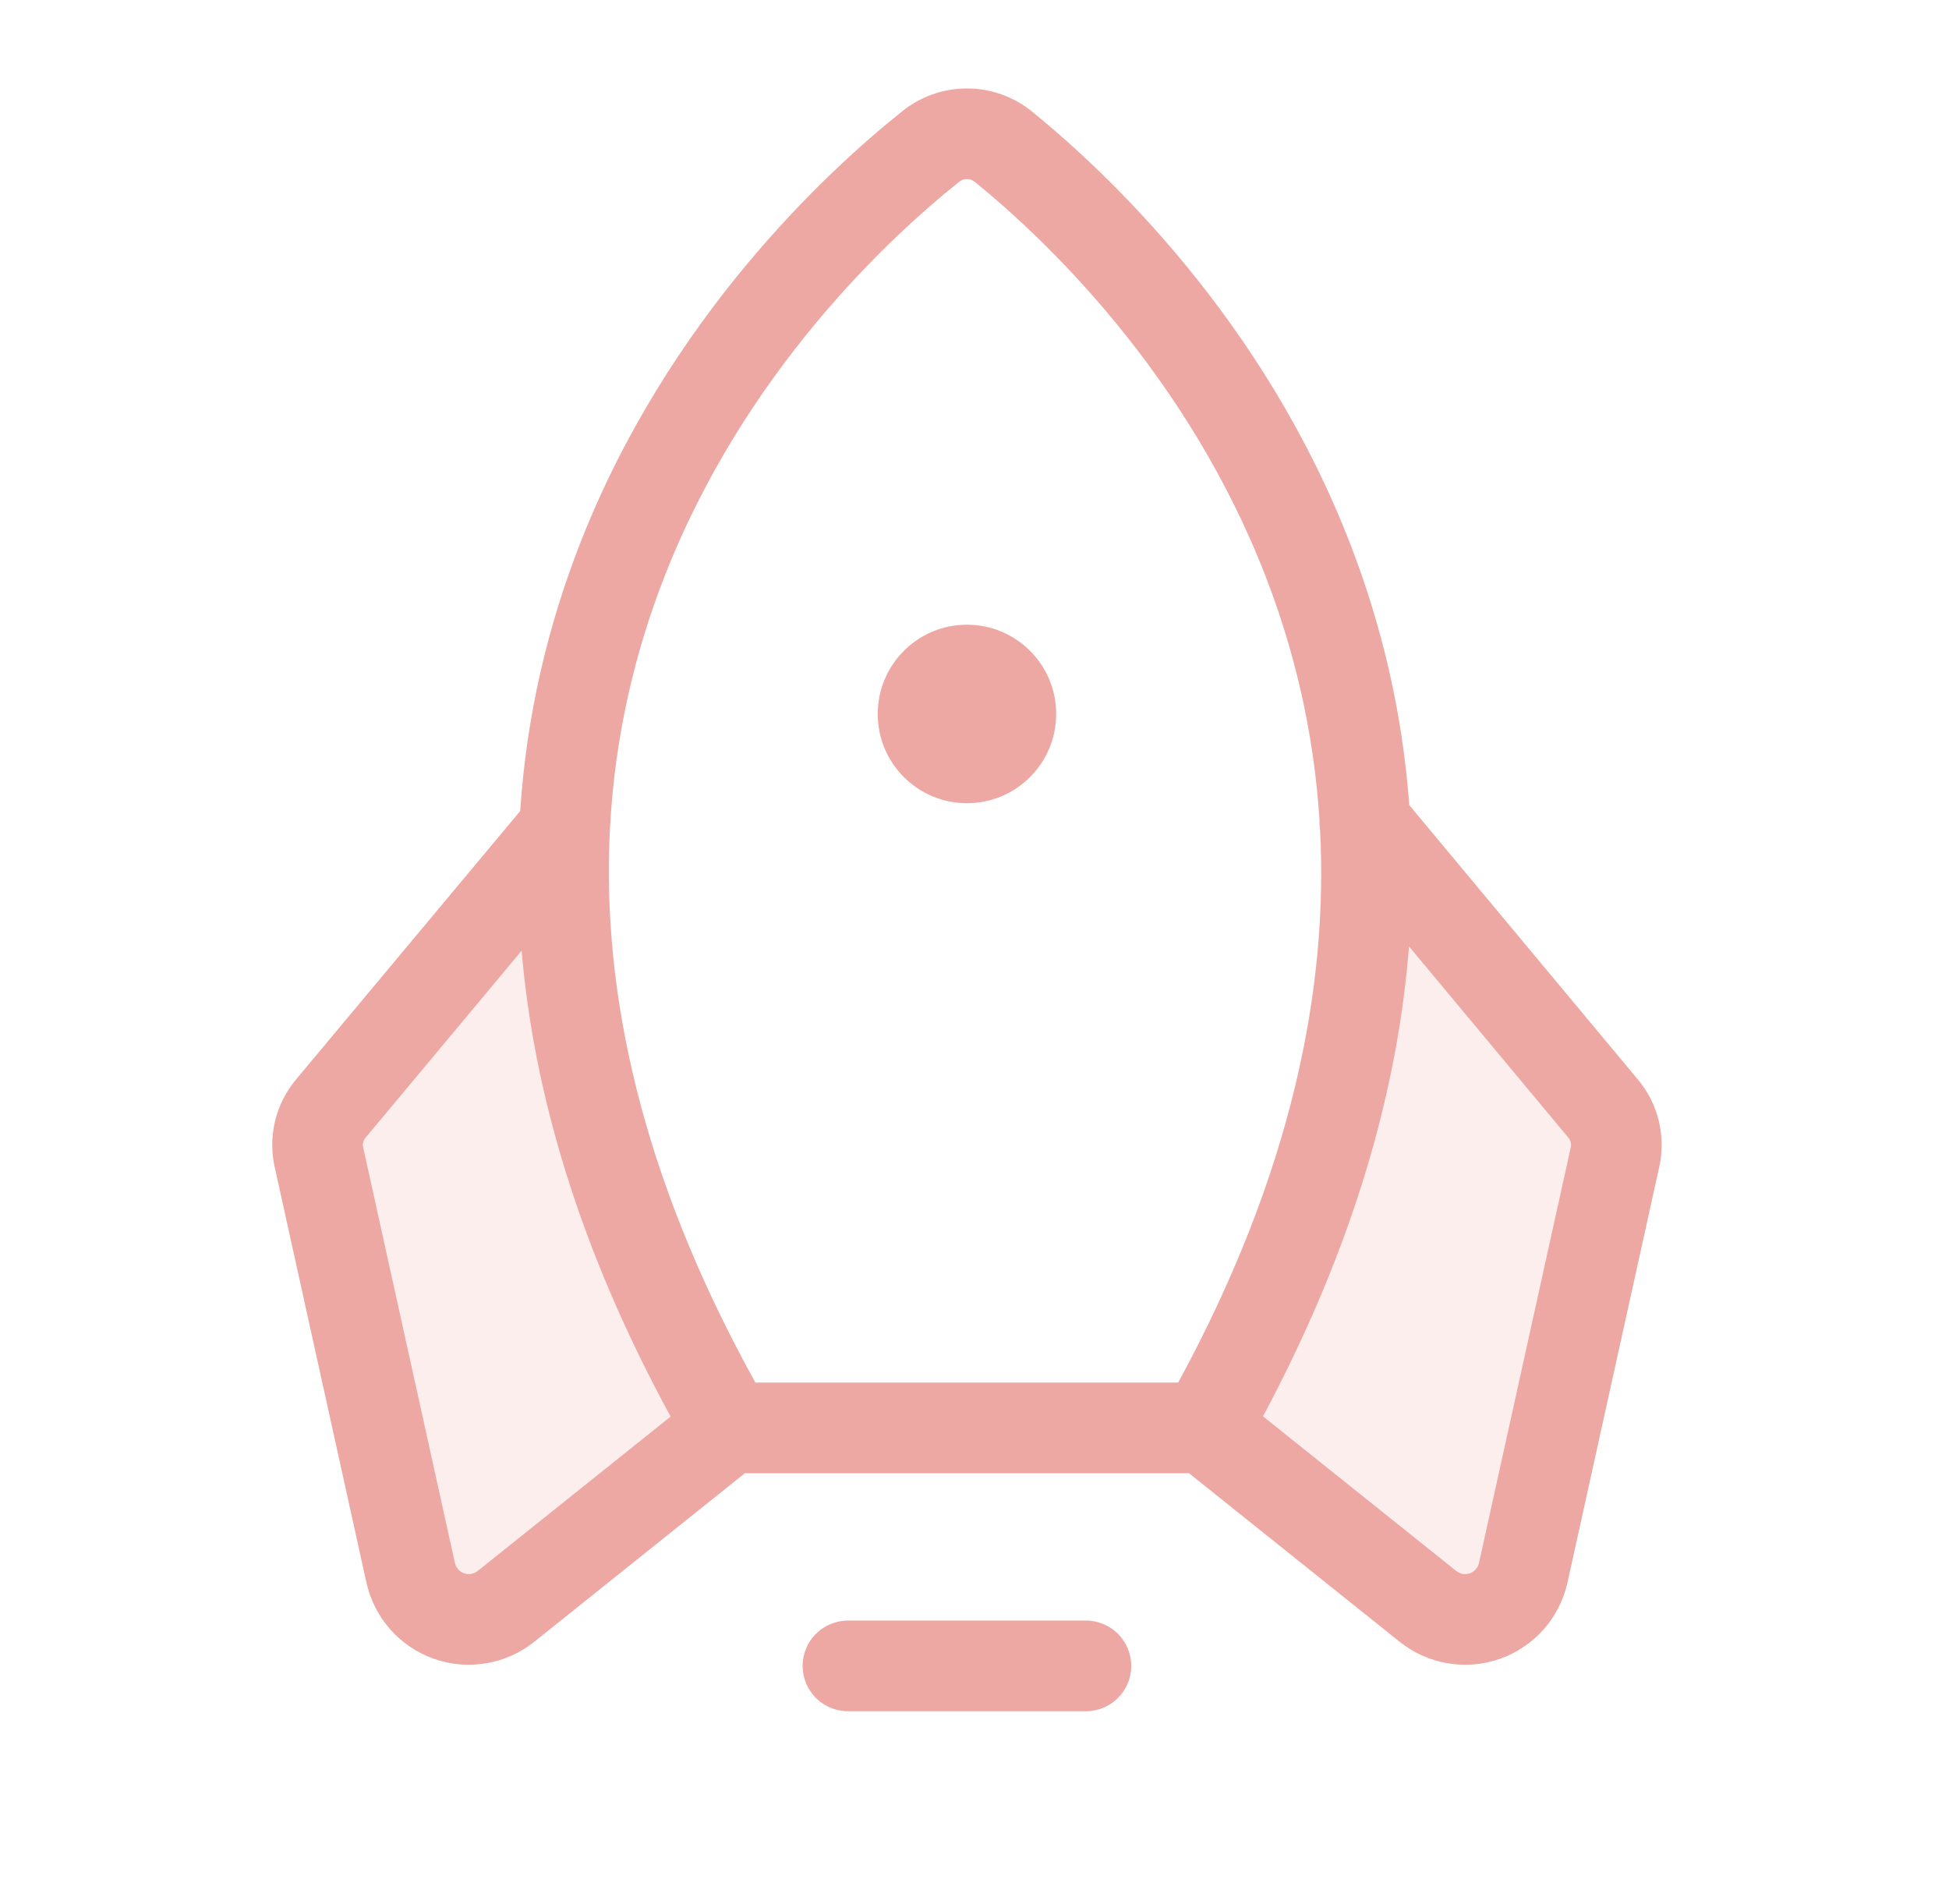
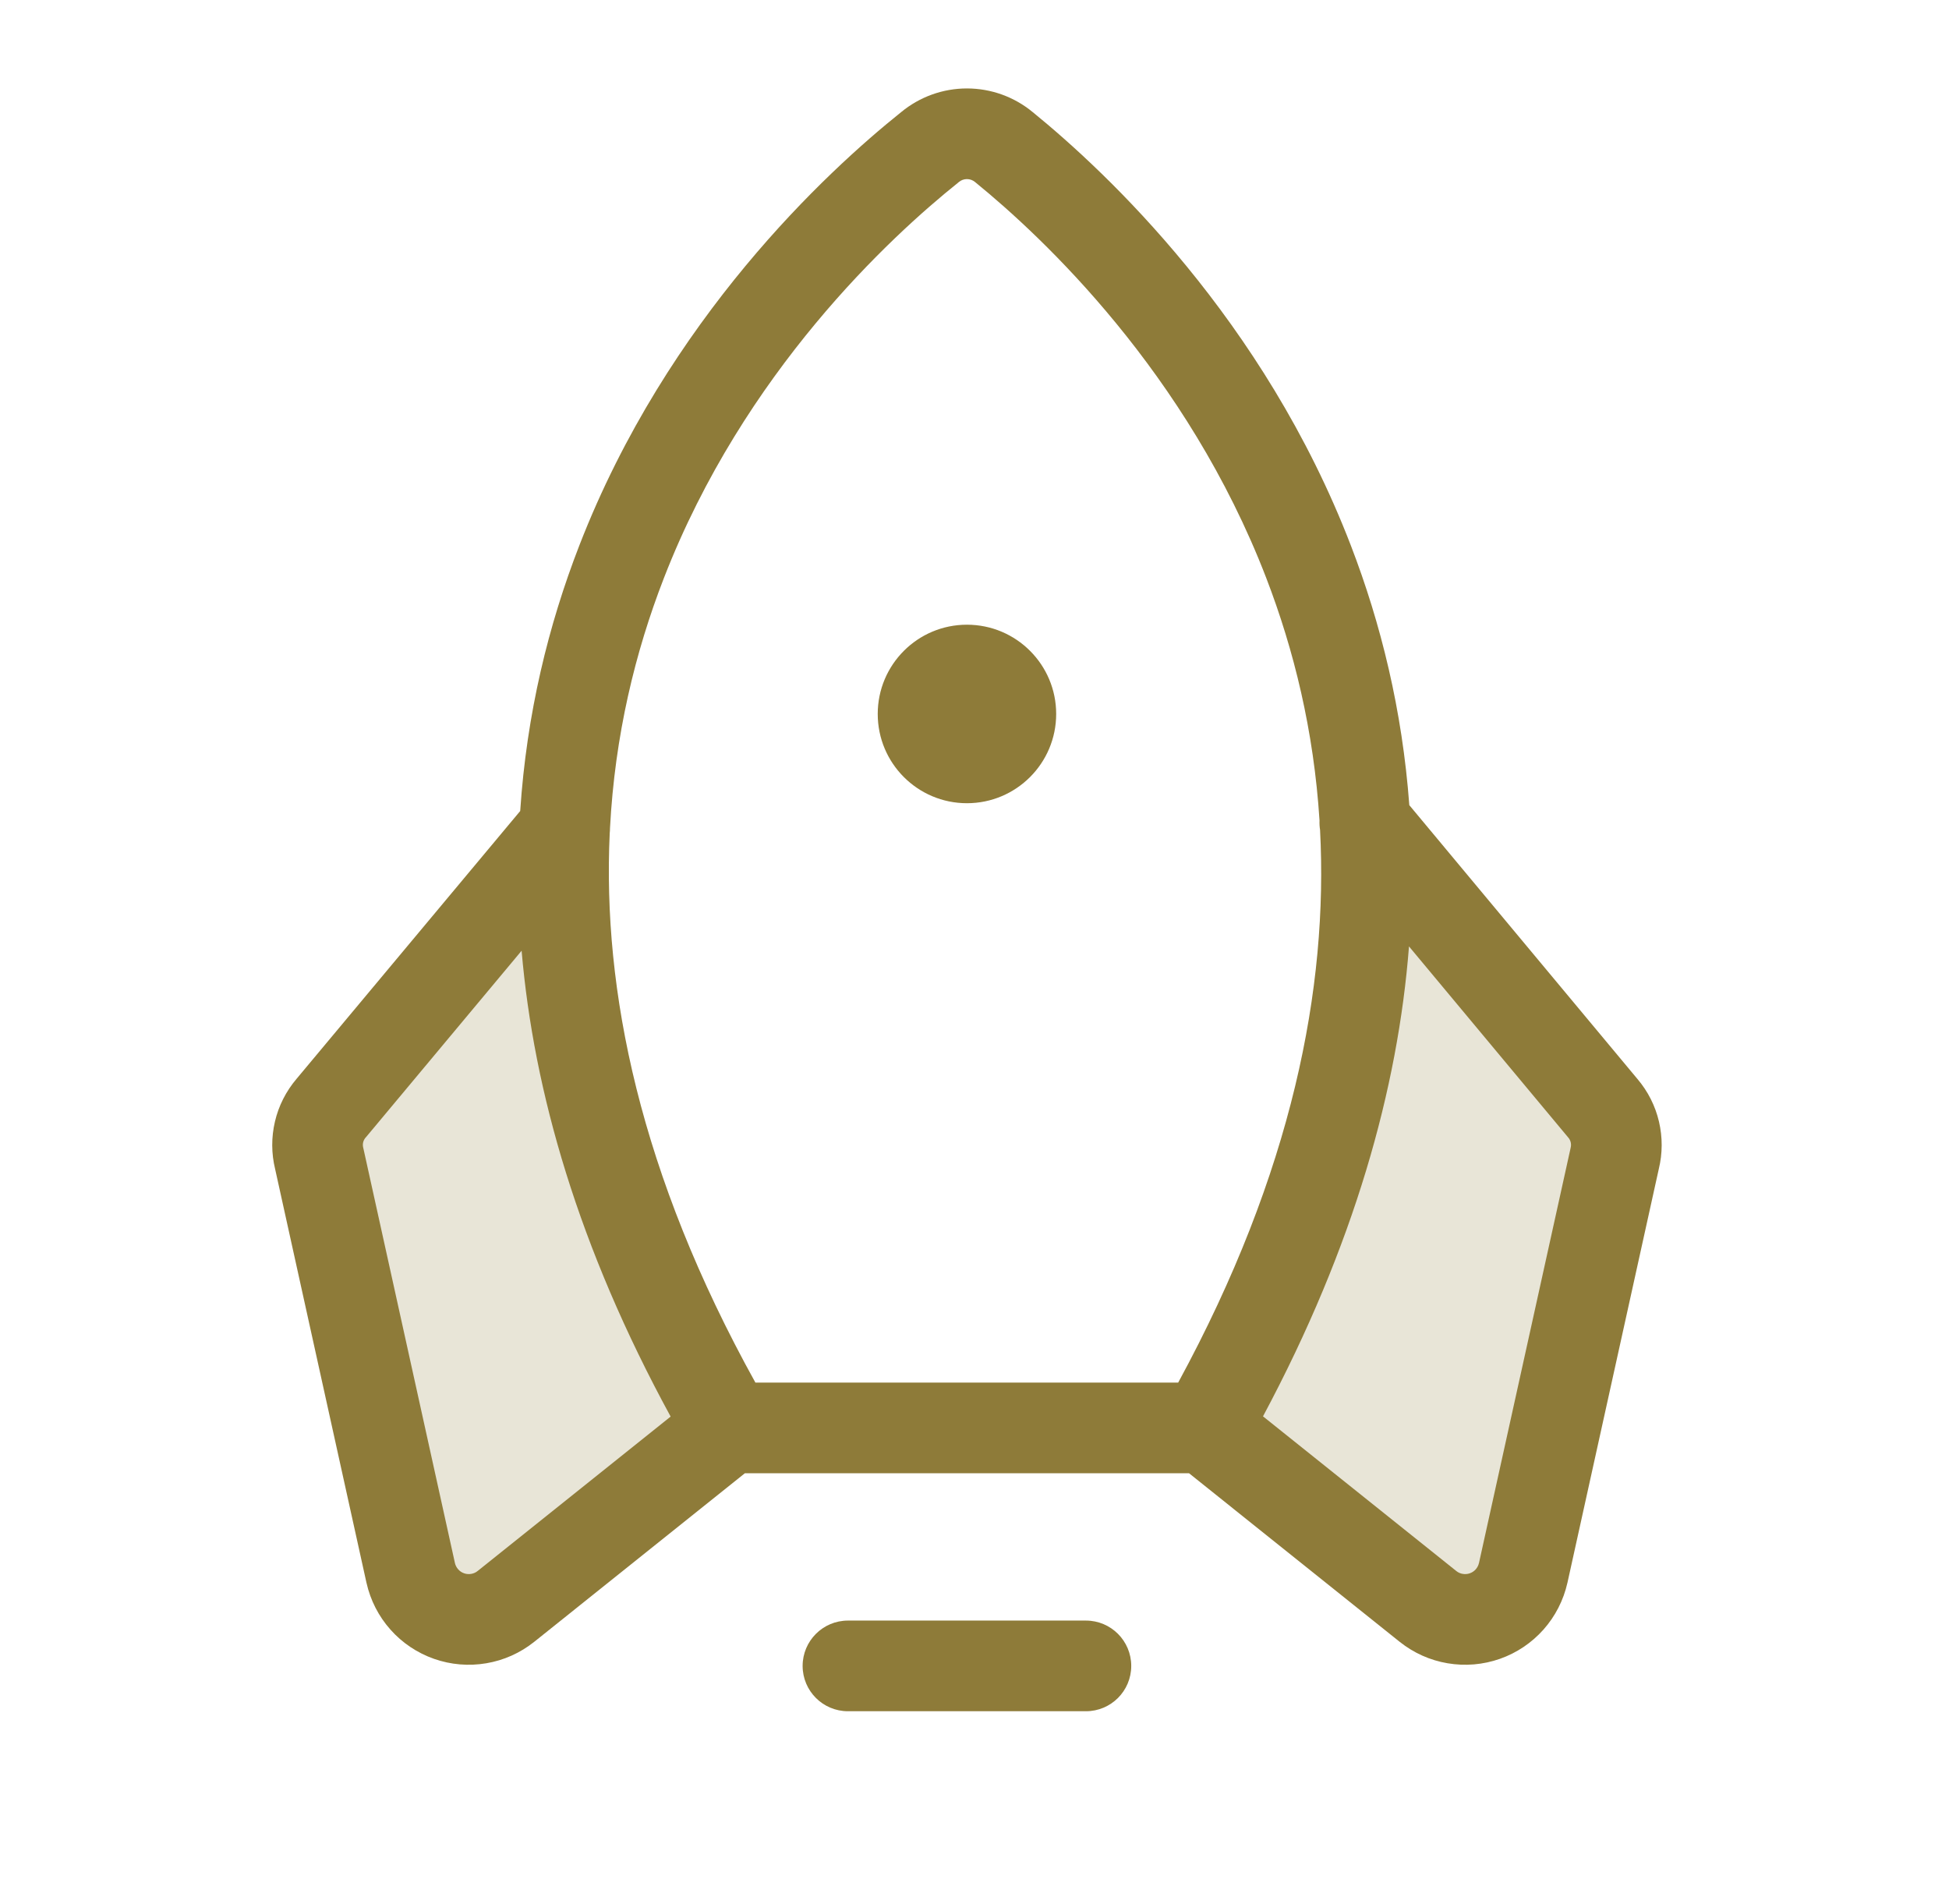
<svg xmlns="http://www.w3.org/2000/svg" width="43" height="42" viewBox="0 0 43 42" fill="none">
-   <path opacity="0.2" fill-rule="evenodd" clip-rule="evenodd" d="M35.262 24.347L30.111 18.162C30.308 21.952 29.372 26.365 26.485 31.402L31.407 35.339C31.582 35.478 31.789 35.57 32.01 35.607C32.23 35.643 32.457 35.622 32.667 35.547C32.877 35.471 33.065 35.343 33.212 35.175C33.359 35.007 33.46 34.803 33.507 34.585L35.525 25.463C35.573 25.27 35.575 25.067 35.529 24.873C35.484 24.679 35.392 24.499 35.262 24.347ZM7.306 24.446L12.458 18.277C12.261 22.067 13.196 26.48 16.083 31.5L11.162 35.438C10.988 35.577 10.781 35.669 10.562 35.706C10.342 35.744 10.117 35.724 9.907 35.651C9.697 35.577 9.509 35.451 9.361 35.285C9.213 35.118 9.11 34.917 9.062 34.7L7.044 25.561C6.995 25.368 6.993 25.166 7.039 24.972C7.085 24.777 7.176 24.597 7.306 24.446Z" fill="#eea8a4" />
-   <path fill-rule="evenodd" clip-rule="evenodd" d="M19.881 2.474C20.29 2.136 20.803 1.951 21.333 1.951C21.865 1.951 22.38 2.137 22.789 2.477C24.398 3.787 27.881 7.036 29.805 12.038C30.466 13.755 30.938 15.667 31.093 17.762L36.125 23.801C36.356 24.072 36.52 24.395 36.601 24.742C36.682 25.087 36.681 25.445 36.597 25.789L34.582 34.915L34.581 34.918C34.495 35.301 34.313 35.656 34.053 35.949C33.792 36.242 33.462 36.464 33.092 36.594C32.721 36.724 32.325 36.758 31.938 36.692C31.551 36.627 31.188 36.464 30.881 36.219L30.881 36.219L26.233 32.5H16.434L11.786 36.219L11.786 36.219C11.479 36.464 11.116 36.627 10.729 36.692C10.342 36.758 9.945 36.724 9.575 36.594C9.205 36.464 8.874 36.242 8.614 35.949C8.353 35.656 8.172 35.301 8.086 34.918L8.085 34.915L6.07 25.789C5.986 25.445 5.985 25.087 6.066 24.742C6.147 24.395 6.311 24.072 6.542 23.8L11.477 17.891C11.619 15.742 12.101 13.784 12.783 12.029C14.726 7.025 18.253 3.777 19.881 2.474ZM29.124 18.308C29.113 18.239 29.109 18.169 29.112 18.1C28.986 16.12 28.547 14.337 27.939 12.756C26.19 8.211 23 5.227 21.522 4.024L21.512 4.016L21.513 4.016C21.462 3.974 21.399 3.951 21.333 3.951C21.268 3.951 21.204 3.974 21.154 4.016L21.138 4.03C19.645 5.224 16.412 8.207 14.647 12.753C14.015 14.38 13.565 16.222 13.458 18.272C13.458 18.308 13.456 18.345 13.452 18.381C13.292 21.841 14.11 25.89 16.666 30.5H25.994C28.517 25.857 29.305 21.784 29.124 18.308ZM34.593 25.086L31.086 20.878C30.843 24.005 29.882 27.47 27.865 31.245L32.13 34.657C32.171 34.69 32.22 34.712 32.272 34.72C32.325 34.729 32.378 34.725 32.428 34.707C32.478 34.69 32.523 34.66 32.558 34.62C32.593 34.581 32.618 34.533 32.629 34.482L32.63 34.481L34.647 25.346C34.649 25.336 34.651 25.327 34.653 25.317C34.663 25.279 34.663 25.239 34.654 25.2C34.645 25.162 34.627 25.126 34.602 25.096L34.592 25.086L34.593 25.086ZM11.508 20.973L8.074 25.087L8.065 25.096L8.065 25.096C8.04 25.126 8.021 25.162 8.012 25.2C8.003 25.239 8.004 25.279 8.013 25.317C8.016 25.327 8.018 25.336 8.02 25.346L10.037 34.481L10.037 34.482C10.049 34.533 10.074 34.581 10.109 34.62C10.144 34.66 10.189 34.69 10.239 34.707C10.289 34.725 10.342 34.729 10.395 34.72C10.447 34.712 10.496 34.69 10.537 34.657L14.796 31.25C12.759 27.513 11.774 24.078 11.508 20.973ZM17.708 36.75C17.708 36.198 18.156 35.75 18.708 35.75H23.958C24.511 35.75 24.958 36.198 24.958 36.75C24.958 37.303 24.511 37.75 23.958 37.75H18.708C18.156 37.75 17.708 37.303 17.708 36.75ZM23.302 15.75C23.302 16.837 22.421 17.719 21.333 17.719C20.246 17.719 19.365 16.837 19.365 15.75C19.365 14.663 20.246 13.781 21.333 13.781C22.421 13.781 23.302 14.663 23.302 15.75Z" fill="#eea8a4" />
+   <path opacity="0.2" fill-rule="evenodd" clip-rule="evenodd" d="M35.262 24.347L30.111 18.162C30.308 21.952 29.372 26.365 26.485 31.402L31.407 35.339C31.582 35.478 31.789 35.57 32.01 35.607C32.23 35.643 32.457 35.622 32.667 35.547C32.877 35.471 33.065 35.343 33.212 35.175C33.359 35.007 33.46 34.803 33.507 34.585L35.525 25.463C35.573 25.27 35.575 25.067 35.529 24.873C35.484 24.679 35.392 24.499 35.262 24.347ZM7.306 24.446L12.458 18.277C12.261 22.067 13.196 26.48 16.083 31.5L11.162 35.438C10.988 35.577 10.781 35.669 10.562 35.706C10.342 35.744 10.117 35.724 9.907 35.651C9.697 35.577 9.509 35.451 9.361 35.285C9.213 35.118 9.11 34.917 9.062 34.7L7.044 25.561C6.995 25.368 6.993 25.166 7.039 24.972C7.085 24.777 7.176 24.597 7.306 24.446Z" fill="#8e7b39" />
+   <path fill-rule="evenodd" clip-rule="evenodd" d="M19.881 2.474C20.29 2.136 20.803 1.951 21.333 1.951C21.865 1.951 22.38 2.137 22.789 2.477C24.398 3.787 27.881 7.036 29.805 12.038C30.466 13.755 30.938 15.667 31.093 17.762L36.125 23.801C36.356 24.072 36.52 24.395 36.601 24.742C36.682 25.087 36.681 25.445 36.597 25.789L34.582 34.915L34.581 34.918C34.495 35.301 34.313 35.656 34.053 35.949C33.792 36.242 33.462 36.464 33.092 36.594C32.721 36.724 32.325 36.758 31.938 36.692C31.551 36.627 31.188 36.464 30.881 36.219L30.881 36.219L26.233 32.5H16.434L11.786 36.219L11.786 36.219C11.479 36.464 11.116 36.627 10.729 36.692C10.342 36.758 9.945 36.724 9.575 36.594C9.205 36.464 8.874 36.242 8.614 35.949C8.353 35.656 8.172 35.301 8.086 34.918L8.085 34.915L6.07 25.789C5.986 25.445 5.985 25.087 6.066 24.742C6.147 24.395 6.311 24.072 6.542 23.8L11.477 17.891C11.619 15.742 12.101 13.784 12.783 12.029C14.726 7.025 18.253 3.777 19.881 2.474ZM29.124 18.308C29.113 18.239 29.109 18.169 29.112 18.1C28.986 16.12 28.547 14.337 27.939 12.756C26.19 8.211 23 5.227 21.522 4.024L21.512 4.016L21.513 4.016C21.462 3.974 21.399 3.951 21.333 3.951C21.268 3.951 21.204 3.974 21.154 4.016L21.138 4.03C19.645 5.224 16.412 8.207 14.647 12.753C14.015 14.38 13.565 16.222 13.458 18.272C13.458 18.308 13.456 18.345 13.452 18.381C13.292 21.841 14.11 25.89 16.666 30.5H25.994C28.517 25.857 29.305 21.784 29.124 18.308ZM34.593 25.086L31.086 20.878C30.843 24.005 29.882 27.47 27.865 31.245L32.13 34.657C32.171 34.69 32.22 34.712 32.272 34.72C32.325 34.729 32.378 34.725 32.428 34.707C32.478 34.69 32.523 34.66 32.558 34.62C32.593 34.581 32.618 34.533 32.629 34.482L32.63 34.481L34.647 25.346C34.649 25.336 34.651 25.327 34.653 25.317C34.663 25.279 34.663 25.239 34.654 25.2C34.645 25.162 34.627 25.126 34.602 25.096L34.592 25.086L34.593 25.086ZM11.508 20.973L8.074 25.087L8.065 25.096L8.065 25.096C8.04 25.126 8.021 25.162 8.012 25.2C8.003 25.239 8.004 25.279 8.013 25.317C8.016 25.327 8.018 25.336 8.02 25.346L10.037 34.481L10.037 34.482C10.049 34.533 10.074 34.581 10.109 34.62C10.144 34.66 10.189 34.69 10.239 34.707C10.289 34.725 10.342 34.729 10.395 34.72C10.447 34.712 10.496 34.69 10.537 34.657L14.796 31.25C12.759 27.513 11.774 24.078 11.508 20.973ZM17.708 36.75C17.708 36.198 18.156 35.75 18.708 35.75H23.958C24.511 35.75 24.958 36.198 24.958 36.75C24.958 37.303 24.511 37.75 23.958 37.75H18.708C18.156 37.75 17.708 37.303 17.708 36.75ZM23.302 15.75C23.302 16.837 22.421 17.719 21.333 17.719C20.246 17.719 19.365 16.837 19.365 15.75C19.365 14.663 20.246 13.781 21.333 13.781C22.421 13.781 23.302 14.663 23.302 15.75Z" fill="#8e7b39" />
</svg>
